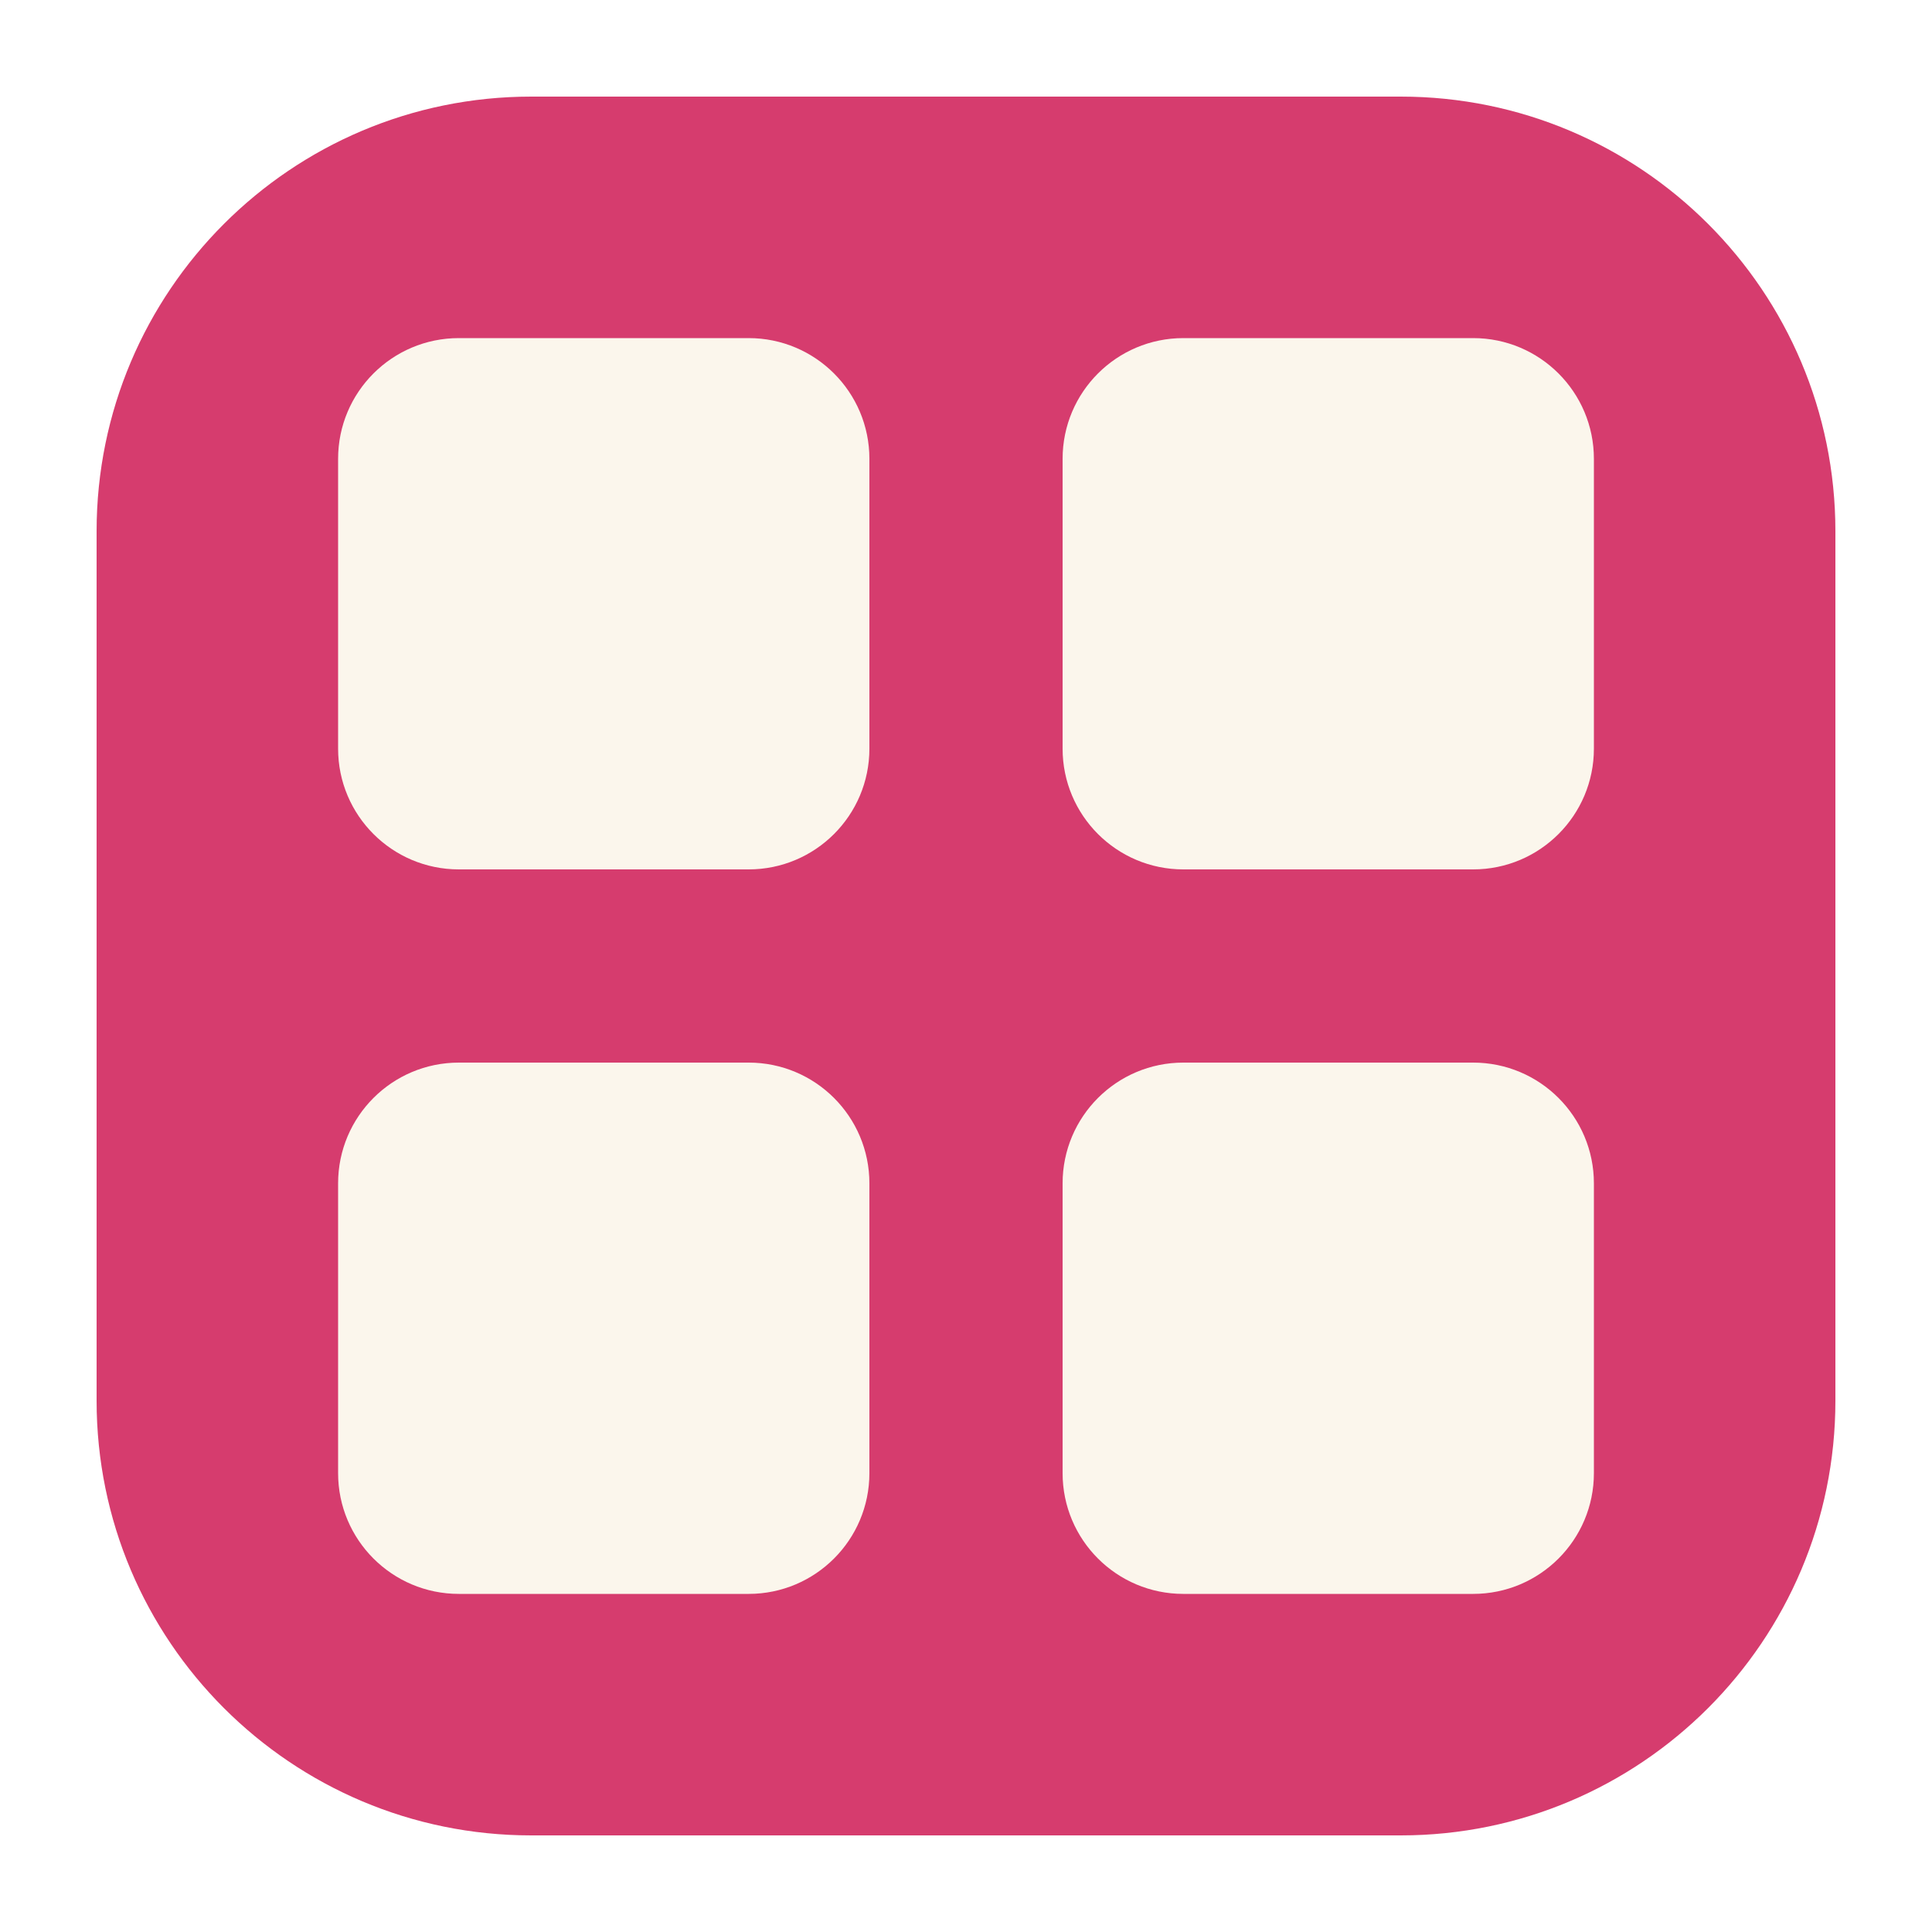
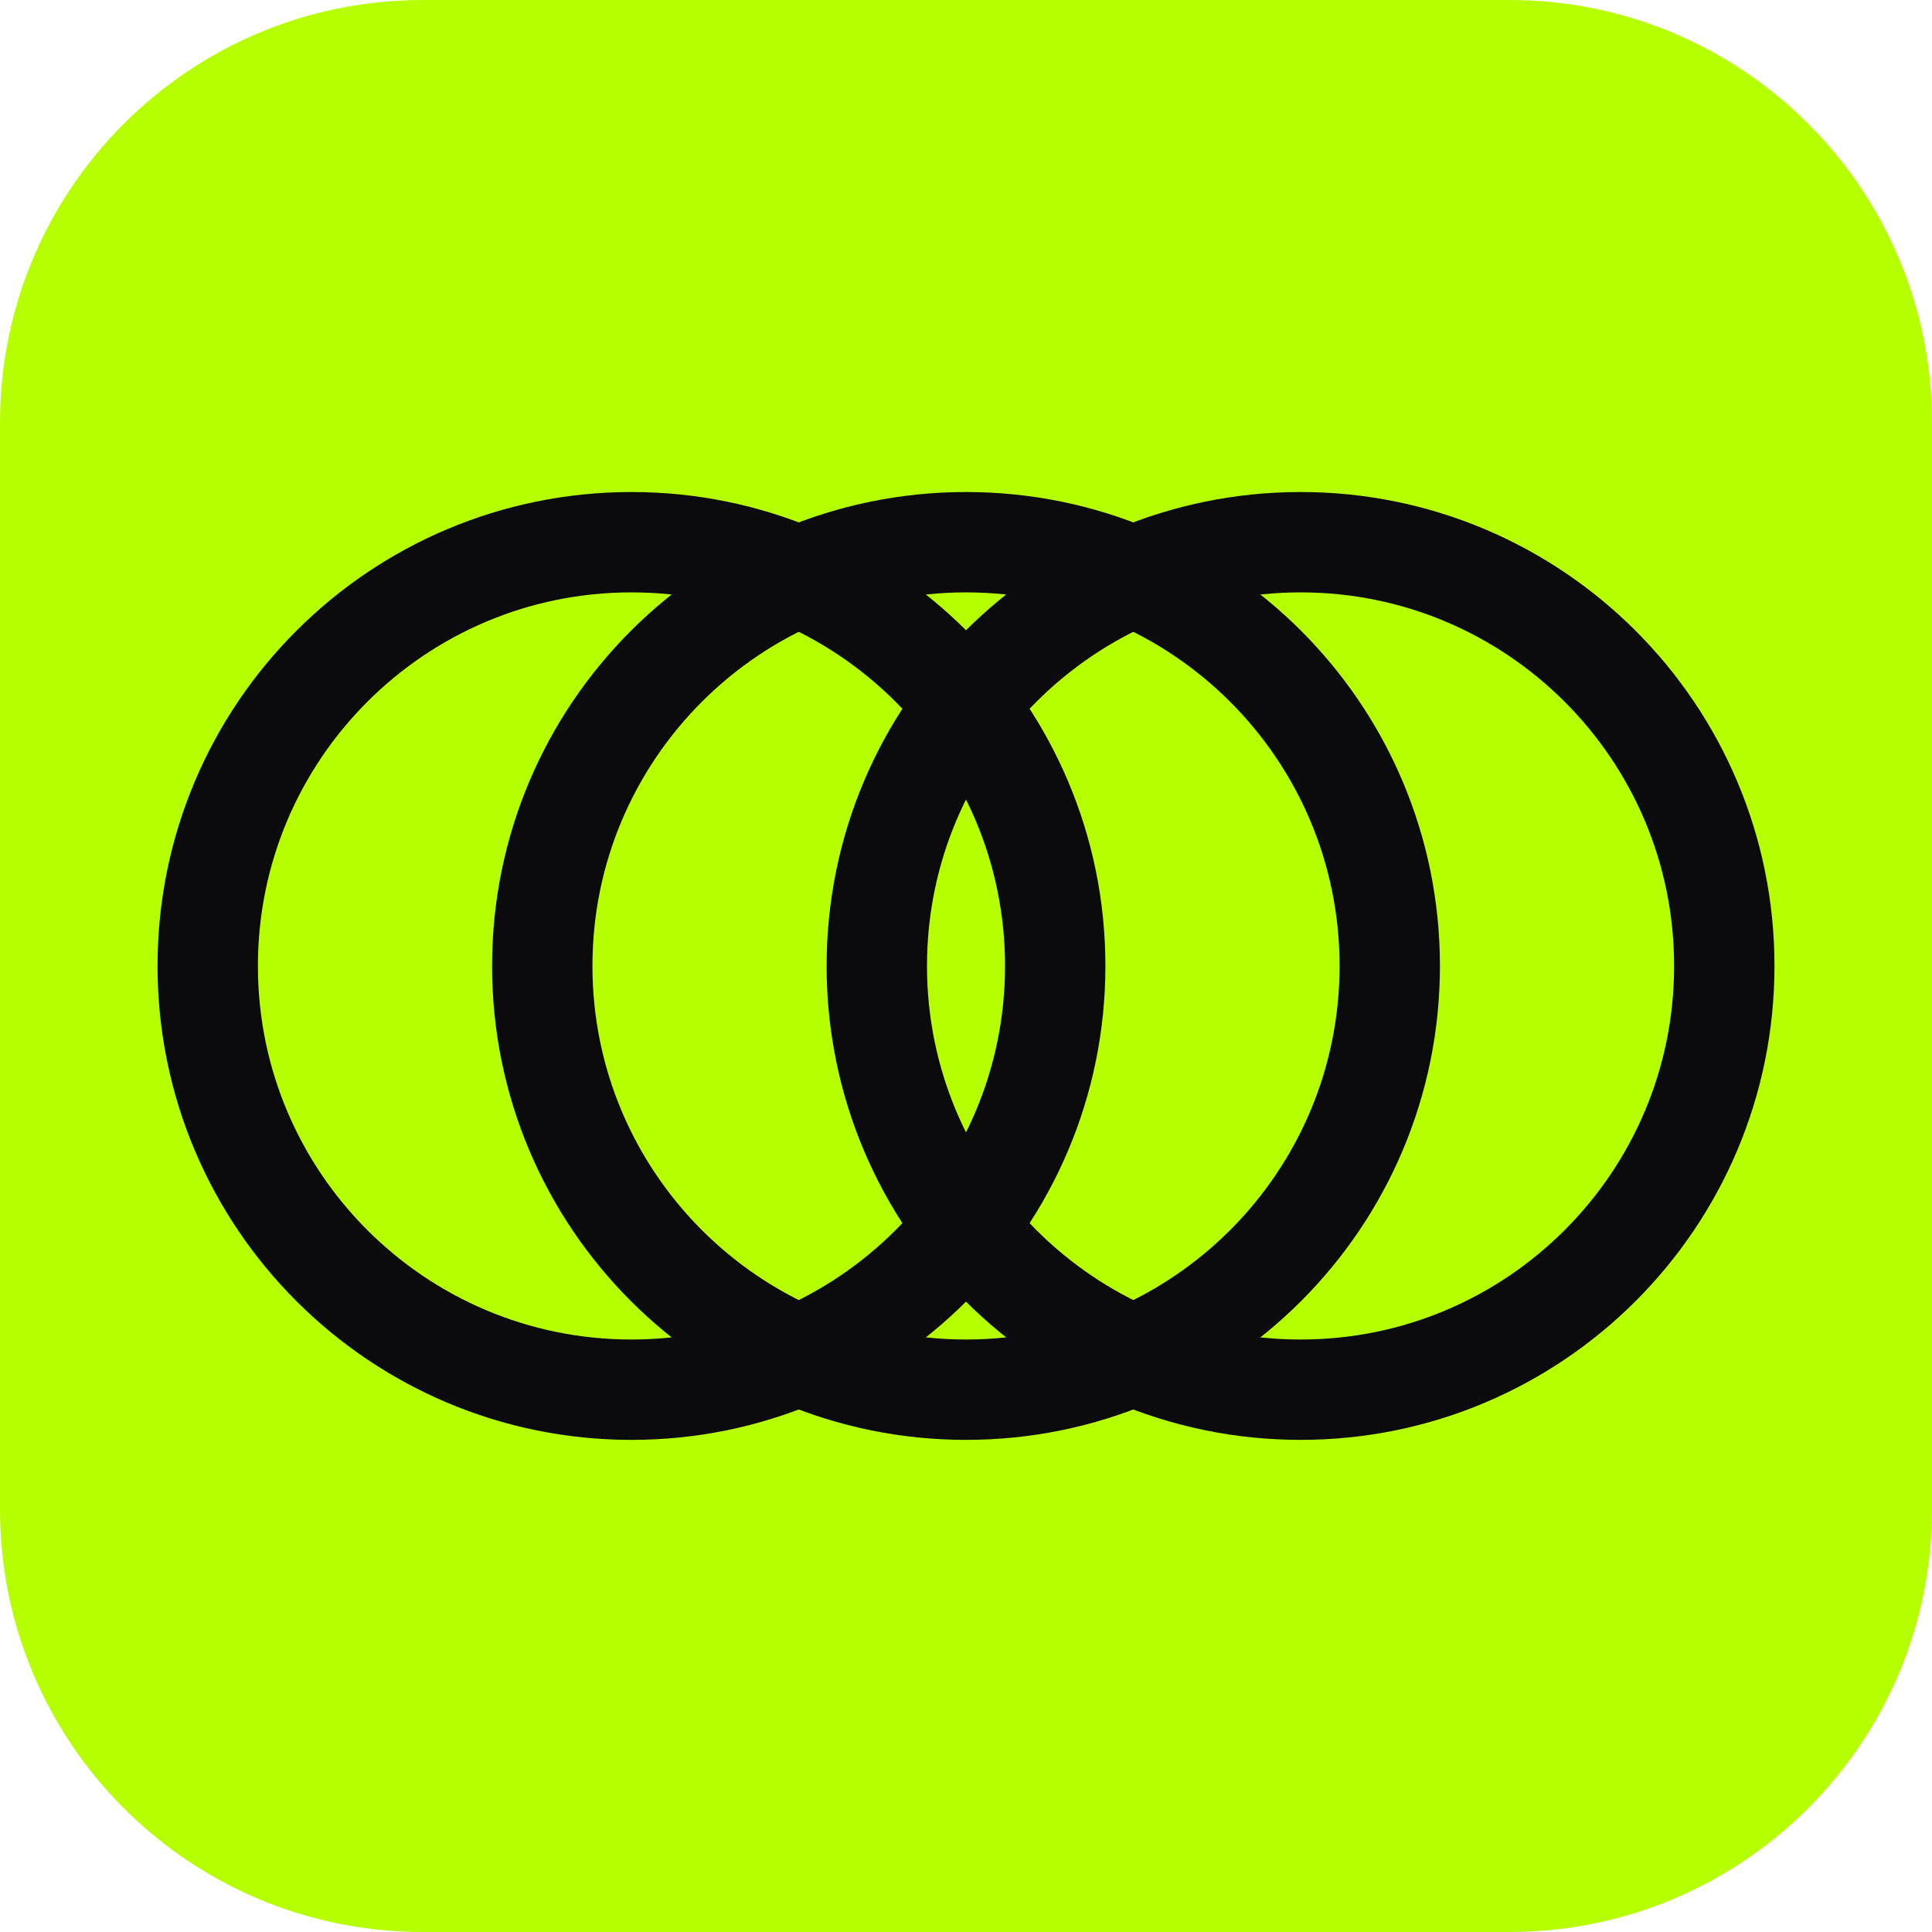
- <svg xmlns="http://www.w3.org/2000/svg" viewBox="0 0 40 40">
-   <rect x="2" y="2" width="36" height="36" rx="9" fill="#D63C6E" />
-   <rect x="7" y="7" width="11" height="11" rx="2.5" fill="#FBF6EC" />
-   <rect x="22" y="7" width="11" height="11" rx="2.5" fill="#FBF6EC" />
-   <rect x="7" y="22" width="11" height="11" rx="2.5" fill="#FBF6EC" />
-   <rect x="22" y="22" width="11" height="11" rx="2.5" fill="#FBF6EC" />
+ <svg xmlns="http://www.w3.org/2000/svg" viewBox="0 0 32 32" width="32" height="32" role="img" aria-label="MAGENTS">
+   <rect width="32" height="32" rx="7" fill="#B6FF00" />
+   <g transform="translate(2.24 7.78) scale(0.1847)">
+     <circle cx="44.5" cy="44.5" r="38.0" fill="none" stroke="#0B0B0D" stroke-width="9.0" />
+     <circle cx="74.5" cy="44.5" r="38.0" fill="none" stroke="#0B0B0D" stroke-width="9.0" />
+     <circle cx="104.5" cy="44.5" r="38.0" fill="none" stroke="#0B0B0D" stroke-width="9.0" />
+   </g>
</svg>
